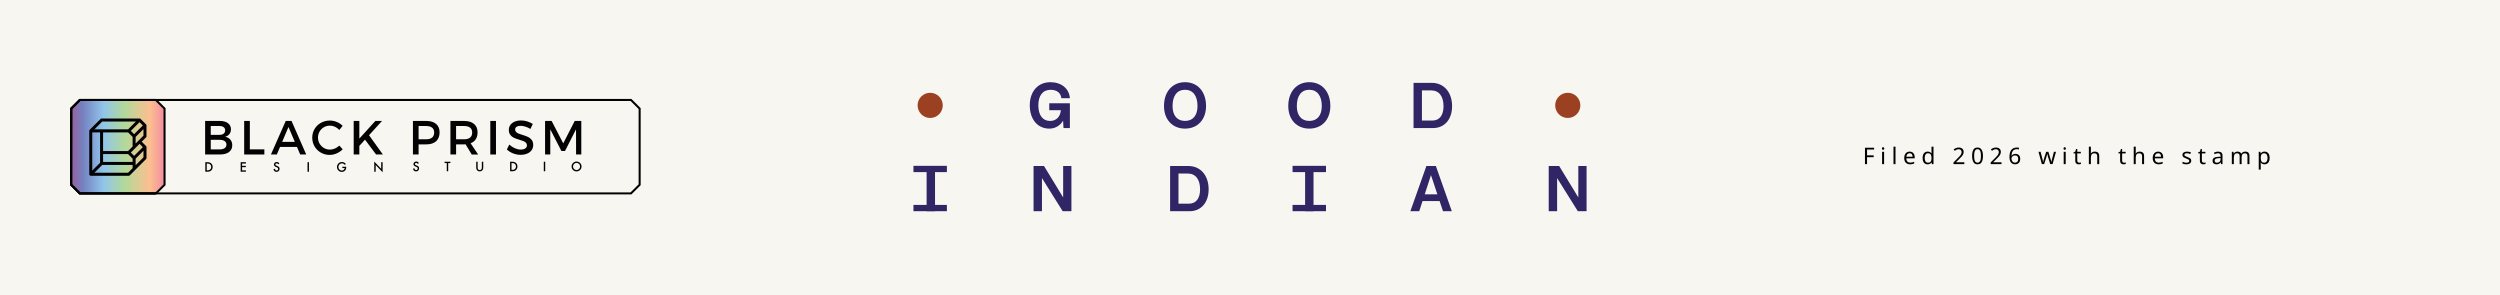
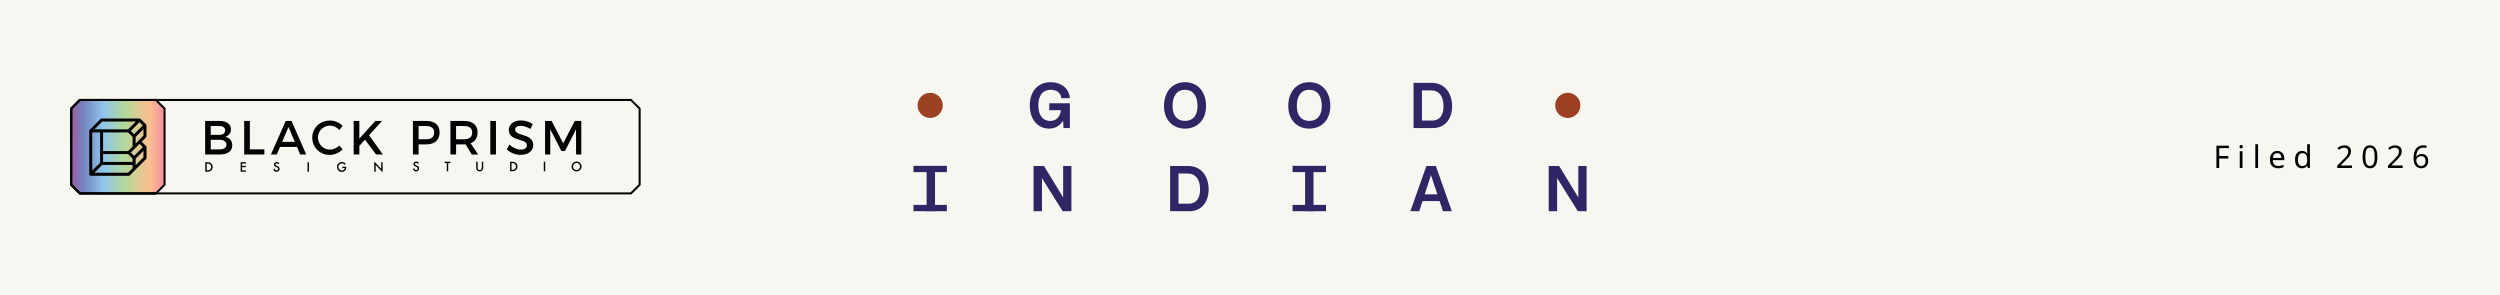
<svg xmlns="http://www.w3.org/2000/svg" id="Layer_1" version="1.1" viewBox="0 0 1920 226.3">
  <defs>
    <style>
      .st0, .st1, .st2 {
        fill: none;
      }

      .st3 {
        fill: url(#linear-gradient);
      }

      .st1 {
        stroke: #020202;
      }

      .st1, .st2 {
        stroke-miterlimit: 10;
        stroke-width: 1.57px;
      }

      .st4 {
        fill: #010101;
        font-family: AmericanTypewriter, 'American Typewriter';
-         font-size: 17.59px;
+         font-size: 24px;
        letter-spacing: .24em;
      }

      .st2 {
        stroke: #030303;
      }

      .st5 {
        fill: #302666;
      }

      .st6 {
        fill: #020202;
      }

      .st7 {
        fill: #9b4121;
      }

      .st8 {
        fill: #f8f6f0;
      }

      .st9 {
        clip-path: url(#clippath);
      }
    </style>
    <clipPath id="clippath">
      <path class="st0" d="M61.27,76.79c-2.59,2.59-4.05,4.05-6.64,6.64v58.48c2.59,2.59,4.05,4.04,6.64,6.64h58.47c2.59-2.59,4.05-4.05,6.64-6.64v-58.48c-2.59-2.59-4.04-4.04-6.64-6.64h-58.47Z" />
    </clipPath>
    <linearGradient id="linear-gradient" x1="653.75" y1="540.33" x2="655.32" y2="540.33" gradientTransform="translate(-40109.646 -33080.422) scale(61.4315)" gradientUnits="userSpaceOnUse">
      <stop offset="0" stop-color="#a55194" />
      <stop offset=".13" stop-color="#7582c0" />
      <stop offset=".29" stop-color="#90c5eb" />
      <stop offset=".46" stop-color="#b2d99a" />
      <stop offset=".66" stop-color="#fcbf8f" />
      <stop offset=".82" stop-color="#f079a8" />
      <stop offset="1" stop-color="#f079a8" />
    </linearGradient>
  </defs>
  <rect class="st8" x="-45.12" y="-16.33" width="2107.81" height="250.33" />
  <circle class="st7" cx="714.38" cy="80.93" r="9.67" />
  <circle class="st7" cx="1204.05" cy="80.93" r="9.67" />
  <g>
    <path class="st5" d="M718.1,127.49v34.71h-6.46v-34.71h6.46Z" />
    <path class="st5" d="M822.85,127.49v34.71h-6.72l-15.9-25.43v25.43h-6.46v-34.71h8.03l14.7,24.13v-24.13h6.35Z" />
    <path class="st5" d="M928.23,145.47c0,10.06-5.84,16.73-14.53,16.73h-15.06v-34.71h14.02c9.33,0,15.58,7.19,15.58,17.98ZM905.09,156.42h8.08c5.36,0,8.49-4.01,8.49-10.95,0-7.76-3.49-12.2-9.54-12.2h-7.04v23.15Z" />
    <path class="st5" d="M1008.78,127.49v34.71h-6.46v-34.71h6.46Z" />
    <path class="st5" d="M1108.22,162.2l-2.6-7.76h-13.13l-2.5,7.76h-6.83l12.3-34.71h7.29l12.25,34.71h-6.78ZM1094.2,149.23h9.69l-4.89-14.75-4.8,14.75Z" />
    <path class="st5" d="M1218.49,127.49v34.71h-6.72l-15.9-25.43v25.43h-6.46v-34.71h8.03l14.7,24.13v-24.13h6.35Z" />
    <path class="st5" d="M806.67,63.12c8.34,0,14.43,4.75,15.01,12.3h-6.57c-.37-3.96-3.39-6.46-8.23-6.46-6,0-9.44,4.38-9.44,11.94s3.34,11.99,9.02,11.99c4.75,0,7.87-3.23,8.28-8.28h-8.91v-5.32h15.84v19.08h-4.9l-.31-5.68c-2.29,3.8-6.05,6.09-10.58,6.09-9.01,0-15.01-7.14-15.01-17.87s6.31-17.78,15.8-17.78Z" />
    <path class="st5" d="M910.1,63.12c9.69,0,16.15,7.29,16.15,18.3,0,10.42-6.46,17.35-16.15,17.35s-16.15-6.93-16.15-17.35c0-11,6.46-18.3,16.15-18.3ZM910.1,68.95c-6.09,0-9.58,4.59-9.58,12.46,0,7.24,3.49,11.46,9.58,11.46s9.59-4.22,9.59-11.46c0-7.87-3.55-12.46-9.59-12.46Z" />
    <path class="st5" d="M1005.55,63.12c9.69,0,16.15,7.29,16.15,18.3,0,10.42-6.47,17.35-16.15,17.35s-16.16-6.93-16.16-17.35c0-11,6.47-18.3,16.16-18.3ZM1005.55,68.95c-6.1,0-9.59,4.59-9.59,12.46,0,7.24,3.49,11.46,9.59,11.46s9.58-4.22,9.58-11.46c0-7.87-3.55-12.46-9.58-12.46Z" />
    <path class="st5" d="M1115.2,81.62c0,10.06-5.84,16.73-14.54,16.73h-15.06v-34.71h14.02c9.33,0,15.59,7.19,15.59,17.98ZM1092.06,92.57h8.07c5.37,0,8.49-4.01,8.49-10.95,0-7.76-3.49-12.2-9.54-12.2h-7.03v23.15Z" />
    <rect class="st5" x="992.69" y="157.37" width="25.67" height="4.83" />
    <rect class="st5" x="992.69" y="127.36" width="25.67" height="4.83" />
    <rect class="st5" x="701.54" y="157.37" width="25.67" height="4.83" />
    <rect class="st5" x="701.54" y="127.36" width="25.67" height="4.83" />
  </g>
  <g>
    <g class="st9">
      <rect class="st3" x="54.63" y="76.79" width="71.75" height="71.75" />
    </g>
    <path class="st2" d="M61.27,76.79h58.47c2.59,2.59,4.05,4.05,6.64,6.64v58.47c-2.59,2.59-4.05,4.05-6.64,6.64h-58.47c-2.59-2.59-4.05-4.05-6.64-6.64v-58.47c2.59-2.59,4.05-4.05,6.64-6.64Z" />
    <path class="st6" d="M157.68,131.87v-7.31h1.53c.73,0,1.31.07,1.74.22.46.14.87.38,1.25.73.76.69,1.13,1.59,1.13,2.71s-.39,2.03-1.18,2.73c-.39.35-.81.59-1.24.72-.4.14-.98.2-1.72.2h-1.51ZM158.78,130.84h.5c.49,0,.91-.05,1.23-.16.33-.11.62-.29.89-.53.54-.49.81-1.14.81-1.93s-.27-1.45-.8-1.95c-.48-.44-1.19-.67-2.13-.67h-.5v5.24Z" />
    <polygon class="st6" points="188.86 125.6 185.93 125.6 185.93 127.36 188.77 127.36 188.77 128.39 185.93 128.39 185.93 130.84 188.86 130.84 188.86 131.87 184.83 131.87 184.83 124.56 188.86 124.56 188.86 125.6" />
    <path class="st6" d="M214.55,125.65l-.9.53c-.17-.29-.33-.48-.48-.57-.16-.1-.36-.15-.61-.15-.31,0-.56.08-.76.26-.2.17-.3.38-.3.64,0,.36.26.64.79.86l.73.3c.59.24,1.03.53,1.3.88.27.34.41.77.41,1.27,0,.67-.22,1.23-.67,1.67-.45.44-1.01.66-1.68.66-.63,0-1.16-.19-1.57-.56-.41-.37-.66-.9-.76-1.58l1.12-.25c.05.43.14.73.27.89.23.32.56.47.99.47.34,0,.63-.11.86-.35.23-.23.34-.52.34-.88,0-.14-.02-.27-.06-.39-.04-.12-.1-.23-.18-.33-.08-.1-.19-.19-.33-.28-.13-.09-.29-.17-.47-.25l-.71-.29c-1-.42-1.5-1.04-1.5-1.85,0-.55.21-1.01.63-1.38.42-.37.94-.56,1.57-.56.84,0,1.5.41,1.97,1.23" />
    <rect class="st6" x="236.18" y="124.57" width="1.1" height="7.31" />
    <path class="st6" d="M262.91,128.07h3.02v.24c0,.55-.07,1.04-.19,1.46-.13.39-.34.76-.64,1.1-.68.76-1.54,1.15-2.59,1.15s-1.9-.37-2.63-1.11c-.73-.74-1.09-1.63-1.09-2.67s.37-1.96,1.11-2.7c.74-.74,1.64-1.11,2.71-1.11.57,0,1.11.12,1.6.35.47.23.94.61,1.4,1.14l-.79.75c-.6-.8-1.33-1.2-2.19-1.2-.77,0-1.42.27-1.95.8-.52.52-.79,1.18-.79,1.97s.29,1.49.88,2.01c.55.49,1.14.73,1.77.73.54,0,1.03-.18,1.46-.55.43-.37.67-.81.72-1.33h-1.82v-1.04Z" />
    <polygon class="st6" points="287.43 131.87 287.43 124.07 292.75 129.64 292.75 124.57 293.86 124.57 293.86 132.32 288.53 126.76 288.53 131.87 287.43 131.87" />
    <path class="st6" d="M321.7,125.3l-.9.53c-.17-.29-.33-.48-.48-.57-.16-.1-.36-.15-.61-.15-.31,0-.56.08-.76.26-.2.17-.3.38-.3.64,0,.36.26.64.79.86l.73.3c.59.24,1.03.53,1.3.88.27.34.41.77.41,1.27,0,.67-.22,1.23-.67,1.67-.45.44-1.01.66-1.68.66-.63,0-1.16-.19-1.57-.56-.41-.37-.66-.9-.76-1.58l1.12-.25c.05.43.14.73.27.89.23.32.56.47.99.47.34,0,.63-.11.86-.35.23-.23.34-.52.34-.88,0-.14-.02-.27-.06-.39-.04-.12-.1-.23-.18-.33-.08-.1-.19-.19-.33-.28-.13-.09-.29-.17-.47-.25l-.71-.29c-1-.42-1.5-1.04-1.5-1.85,0-.55.21-1.01.63-1.38.42-.37.94-.56,1.57-.56.84,0,1.5.41,1.97,1.23" />
    <polygon class="st6" points="344.22 125.24 344.22 131.52 343.12 131.52 343.12 125.24 341.44 125.24 341.44 124.21 345.9 124.21 345.9 125.24 344.22 125.24" />
    <path class="st6" d="M366.83,124.21v4.4c0,.63.1,1.09.31,1.38.31.42.74.63,1.29.63s.99-.21,1.3-.63c.21-.28.31-.74.31-1.38v-4.4h1.1v4.7c0,.77-.24,1.4-.72,1.9-.54.55-1.2.83-1.99.83s-1.45-.28-1.98-.83c-.48-.5-.72-1.13-.72-1.9v-4.7h1.1Z" />
    <path class="st6" d="M391.74,131.52v-7.31h1.53c.73,0,1.31.07,1.74.22.46.14.87.38,1.25.73.76.69,1.13,1.59,1.13,2.71s-.39,2.03-1.18,2.73c-.39.35-.81.59-1.24.72-.4.14-.98.2-1.72.2h-1.51ZM392.85,130.48h.5c.49,0,.91-.05,1.23-.16.33-.11.62-.29.89-.53.54-.49.81-1.14.81-1.93s-.27-1.45-.8-1.95c-.48-.44-1.19-.67-2.13-.67h-.5v5.24Z" />
    <rect class="st6" x="417.63" y="124.21" width="1.1" height="7.31" />
    <path class="st6" d="M438.98,127.83c0-1.03.38-1.91,1.13-2.65.75-.74,1.65-1.11,2.71-1.11s1.93.37,2.68,1.12c.75.74,1.12,1.64,1.12,2.68s-.38,1.94-1.13,2.67c-.75.73-1.66,1.1-2.73,1.1-.94,0-1.79-.33-2.54-.98-.83-.72-1.24-1.67-1.24-2.84M440.09,127.84c0,.81.27,1.47.81,1.99.54.52,1.16.78,1.87.78.77,0,1.41-.27,1.94-.79.53-.54.79-1.19.79-1.96s-.26-1.43-.78-1.96c-.52-.53-1.16-.8-1.92-.8s-1.4.27-1.93.8c-.52.52-.79,1.17-.79,1.94" />
    <path class="st6" d="M175.05,94.59c1.55,1.14,2.32,2.72,2.32,4.73,0,1.43-.4,2.65-1.21,3.68-.81,1.03-1.92,1.72-3.31,2.06,1.72.3,3.07,1.02,4.05,2.17.98,1.15,1.47,2.6,1.47,4.34,0,2.21-.84,3.94-2.5,5.19-1.67,1.25-3.96,1.88-6.88,1.88h-11.45v-25.77h11.19c2.67,0,4.79.57,6.33,1.71M171.75,102.66c.77-.6,1.16-1.46,1.16-2.56s-.39-1.88-1.18-2.47c-.79-.59-1.87-.87-3.24-.84h-6.63v6.77h6.63c1.4,0,2.48-.3,3.26-.9M172.47,113.81c.96-.65,1.44-1.58,1.44-2.78s-.48-2.06-1.44-2.71c-.96-.65-2.28-.96-3.98-.94h-6.63v7.36h6.63c1.69.03,3.02-.29,3.98-.94" />
    <polygon class="st6" points="187.53 92.88 191.88 92.88 191.88 114.71 203.03 114.71 203.03 118.65 187.53 118.65 187.53 92.88" />
    <path class="st6" d="M230.54,118.65l-2.47-5.82h-13l-2.47,5.82h-4.53l11.38-25.77h4.45l11.27,25.77h-4.64ZM216.69,108.97h9.72l-4.86-11.45-4.86,11.45Z" />
    <path class="st6" d="M257.3,97.37c-1.28-.59-2.57-.88-3.87-.88-1.69,0-3.25.41-4.66,1.21-1.41.81-2.52,1.92-3.33,3.33-.81,1.41-1.22,2.96-1.22,4.66s.41,3.21,1.23,4.62c.82,1.41,1.93,2.53,3.33,3.35,1.4.82,2.95,1.23,4.64,1.23,1.28,0,2.55-.28,3.81-.83,1.26-.55,2.39-1.31,3.37-2.26l2.58,2.87c-1.33,1.33-2.87,2.38-4.64,3.15-1.77.77-3.55,1.16-5.34,1.16-2.48,0-4.74-.59-6.79-1.77-2.05-1.18-3.66-2.77-4.84-4.79-1.18-2.01-1.77-4.25-1.77-6.7s.6-4.65,1.79-6.66c1.19-2.01,2.82-3.6,4.9-4.75,2.07-1.15,4.36-1.73,6.87-1.73,1.82,0,3.59.36,5.32,1.09,1.73.73,3.22,1.71,4.47,2.97l-2.54,3.17c-.93-1.03-2.04-1.84-3.31-2.43" />
    <polygon class="st6" points="294.05 118.65 288.82 118.65 280.32 107.24 275.97 112.03 275.97 118.65 271.63 118.65 271.63 92.88 275.97 92.88 275.97 106.43 288.27 92.88 293.39 92.88 283.41 103.85 294.05 118.65" />
    <path class="st6" d="M334.94,95.18c1.78,1.53,2.67,3.7,2.67,6.5s-.89,5.18-2.67,6.79c-1.78,1.61-4.29,2.41-7.53,2.41h-5.93v7.77h-4.35v-25.77h10.27c3.24,0,5.75.77,7.53,2.3M331.84,105.67c1.07-.87,1.6-2.17,1.6-3.88s-.53-2.92-1.6-3.76c-1.07-.83-2.61-1.25-4.62-1.25h-5.74v10.2h5.74c2.01,0,3.55-.43,4.62-1.31" />
    <path class="st6" d="M362.28,118.65l-4.71-7.81c-.24.03-.64.04-1.18.04h-6.11v7.77h-4.35v-25.77h10.46c3.29,0,5.84.77,7.66,2.3,1.82,1.53,2.72,3.7,2.72,6.5,0,2.06-.46,3.8-1.38,5.23-.92,1.42-2.24,2.47-3.96,3.13l5.78,8.62h-4.93ZM356.38,106.98c2.01,0,3.56-.43,4.64-1.31,1.08-.87,1.62-2.17,1.62-3.88s-.54-2.92-1.62-3.76c-1.08-.83-2.63-1.25-4.64-1.25h-6.11v10.2h6.11Z" />
    <rect class="st6" x="376.56" y="92.88" width="4.35" height="25.77" />
    <path class="st6" d="M403.4,97.22c-1.33-.39-2.52-.59-3.57-.59-1.28,0-2.3.24-3.06.72-.76.48-1.14,1.16-1.14,2.04,0,.79.24,1.44.73,1.95.49.52,1.11.92,1.84,1.22.73.3,1.77.65,3.09,1.07,1.74.54,3.16,1.06,4.25,1.56,1.09.5,2.03,1.25,2.8,2.25.77,1,1.16,2.3,1.16,3.92,0,1.52-.41,2.85-1.23,4-.82,1.14-1.97,2.02-3.44,2.63-1.47.61-3.15.92-5.04.92-1.99,0-3.9-.37-5.74-1.1-1.84-.74-3.44-1.74-4.79-3.02l1.88-3.75c1.3,1.2,2.73,2.14,4.29,2.82,1.56.68,3.04,1.01,4.44,1.01,1.5,0,2.67-.29,3.53-.87.86-.58,1.29-1.37,1.29-2.38,0-.81-.25-1.47-.75-1.99-.5-.52-1.14-.93-1.9-1.23-.76-.31-1.79-.66-3.09-1.05-1.77-.52-3.18-1.02-4.25-1.51-1.07-.49-1.99-1.23-2.76-2.21-.77-.98-1.16-2.27-1.16-3.87,0-1.45.39-2.72,1.18-3.81.79-1.09,1.89-1.94,3.31-2.54,1.42-.6,3.06-.9,4.9-.9,1.62,0,3.22.25,4.79.74,1.57.49,2.98,1.14,4.23,1.95l-1.81,3.83c-1.33-.81-2.65-1.41-3.98-1.8" />
    <polygon class="st6" points="418.61 92.88 423.65 92.88 432.56 110.11 441.4 92.88 446.44 92.88 446.44 118.65 442.43 118.65 442.39 99.32 433.92 115.97 431.16 115.97 422.62 99.32 422.62 118.65 418.61 118.65 418.61 92.88" />
    <path class="st6" d="M112.29,105.31s.03-.06.05-.08c.02-.04.04-.07.06-.11.02-.04.02-.08.04-.11,0-.03.02-.07.03-.1.01-.08.02-.15.02-.23v-8.33c0-.08,0-.15-.02-.23,0-.03-.02-.07-.03-.1-.01-.04-.02-.08-.04-.12-.02-.04-.04-.08-.06-.11-.02-.03-.03-.06-.05-.09-.04-.06-.09-.12-.14-.18l-4.16-4.16c-.05-.05-.11-.1-.18-.15-.03-.02-.06-.03-.08-.05-.04-.02-.07-.04-.11-.06-.04-.02-.08-.03-.11-.04-.03,0-.07-.02-.1-.03-.08-.01-.15-.02-.23-.02h-29.16c-.08,0-.15,0-.23.02-.03,0-.07.02-.1.03-.04.01-.08.02-.11.04-.04.02-.08.04-.11.06-.03.02-.06.03-.08.05-.06.04-.12.09-.18.15l-8.33,8.33c-.05.05-.1.11-.14.18-.02.03-.03.06-.05.09-.02.04-.04.07-.06.11-.02.04-.03.08-.04.11,0,.03-.02.07-.03.1-.01.08-.02.15-.02.23v33.32c0,.08,0,.15.02.23,0,.03.02.07.03.1.01.04.02.08.04.12.02.04.04.08.06.11.02.03.03.06.05.09.08.13.19.24.32.32.03.02.06.03.09.05.04.02.07.04.11.06.04.02.08.02.11.04.03,0,.07.02.1.03.08.01.15.02.23.02h29.16c.08,0,.15,0,.23-.02.03,0,.07-.02.1-.03.04-.01.08-.02.11-.04.04-.02.08-.04.11-.06.03-.02.06-.03.09-.05.06-.04.12-.09.18-.14l4.16-4.16s0,0,0,0l8.33-8.33c.05-.05.1-.11.14-.18.02-.03.03-.06.05-.09.02-.03.04-.07.06-.11.02-.04.03-.08.04-.12,0-.03.02-.06.03-.1.01-.07.02-.15.02-.23v-8.33c0-.08,0-.15-.02-.23,0-.04-.02-.07-.03-.1-.01-.04-.02-.08-.04-.12-.02-.04-.04-.08-.06-.11-.02-.03-.03-.06-.05-.09-.04-.06-.09-.12-.14-.18l-3.35-3.35,3.35-3.35c.05-.05.1-.11.14-.18M94.67,132.67h-22.2l6.02-6.02h23.35v2.53l-3.49,3.49h-3.69ZM103,93.33h1.37l-6.02,6.02h-25.88l6.02-6.02h24.51ZM79.16,116.01v-14.35h19.19l3.49,3.49v7.37l-3.49,3.49h-19.19ZM79.16,118.32h19.19l3.49,3.49v2.53h-22.68v-6.02ZM104.16,110.21v-5.06l6.02-6.02v5.06l-3.83,3.83-2.19,2.19ZM103,103.04l-2.53-2.53,6.69-6.69,2.53,2.53-6.69,6.69ZM76.85,101.66v23.35l-6.02,6.02v-29.37h6.02ZM103.82,113.82h0s3.35-3.35,3.35-3.35l2.53,2.53-6.69,6.69-2.53-2.53,3.35-3.35ZM104.16,126.87v-5.06l6.02-6.02v5.06l-3.83,3.83s0,0,0,0l-2.19,2.19Z" />
    <polyline class="st1" points="119.48 148.54 68.27 148.54 61.26 148.54 54.62 141.9 54.62 83.43 61.26 76.79" />
    <path class="st1" d="M491.23,141.9l-6.64,6.63H61.27c-2.59-2.59-4.05-4.05-6.64-6.64l.13-58.49,6.64-6.63h71.91s351.29,0,351.29,0l6.64,6.63v58.49Z" />
  </g>
-   <text class="st4" transform="translate(1430.592 126.0361)">
-     <tspan x="0" y="0">Filed 2026 with the stamp</tspan>
+   <text class="st4" text-anchor="end" transform="translate(1866 129)">
+     <tspan x="0" y="0">Filed 2026</tspan>
  </text>
</svg>
